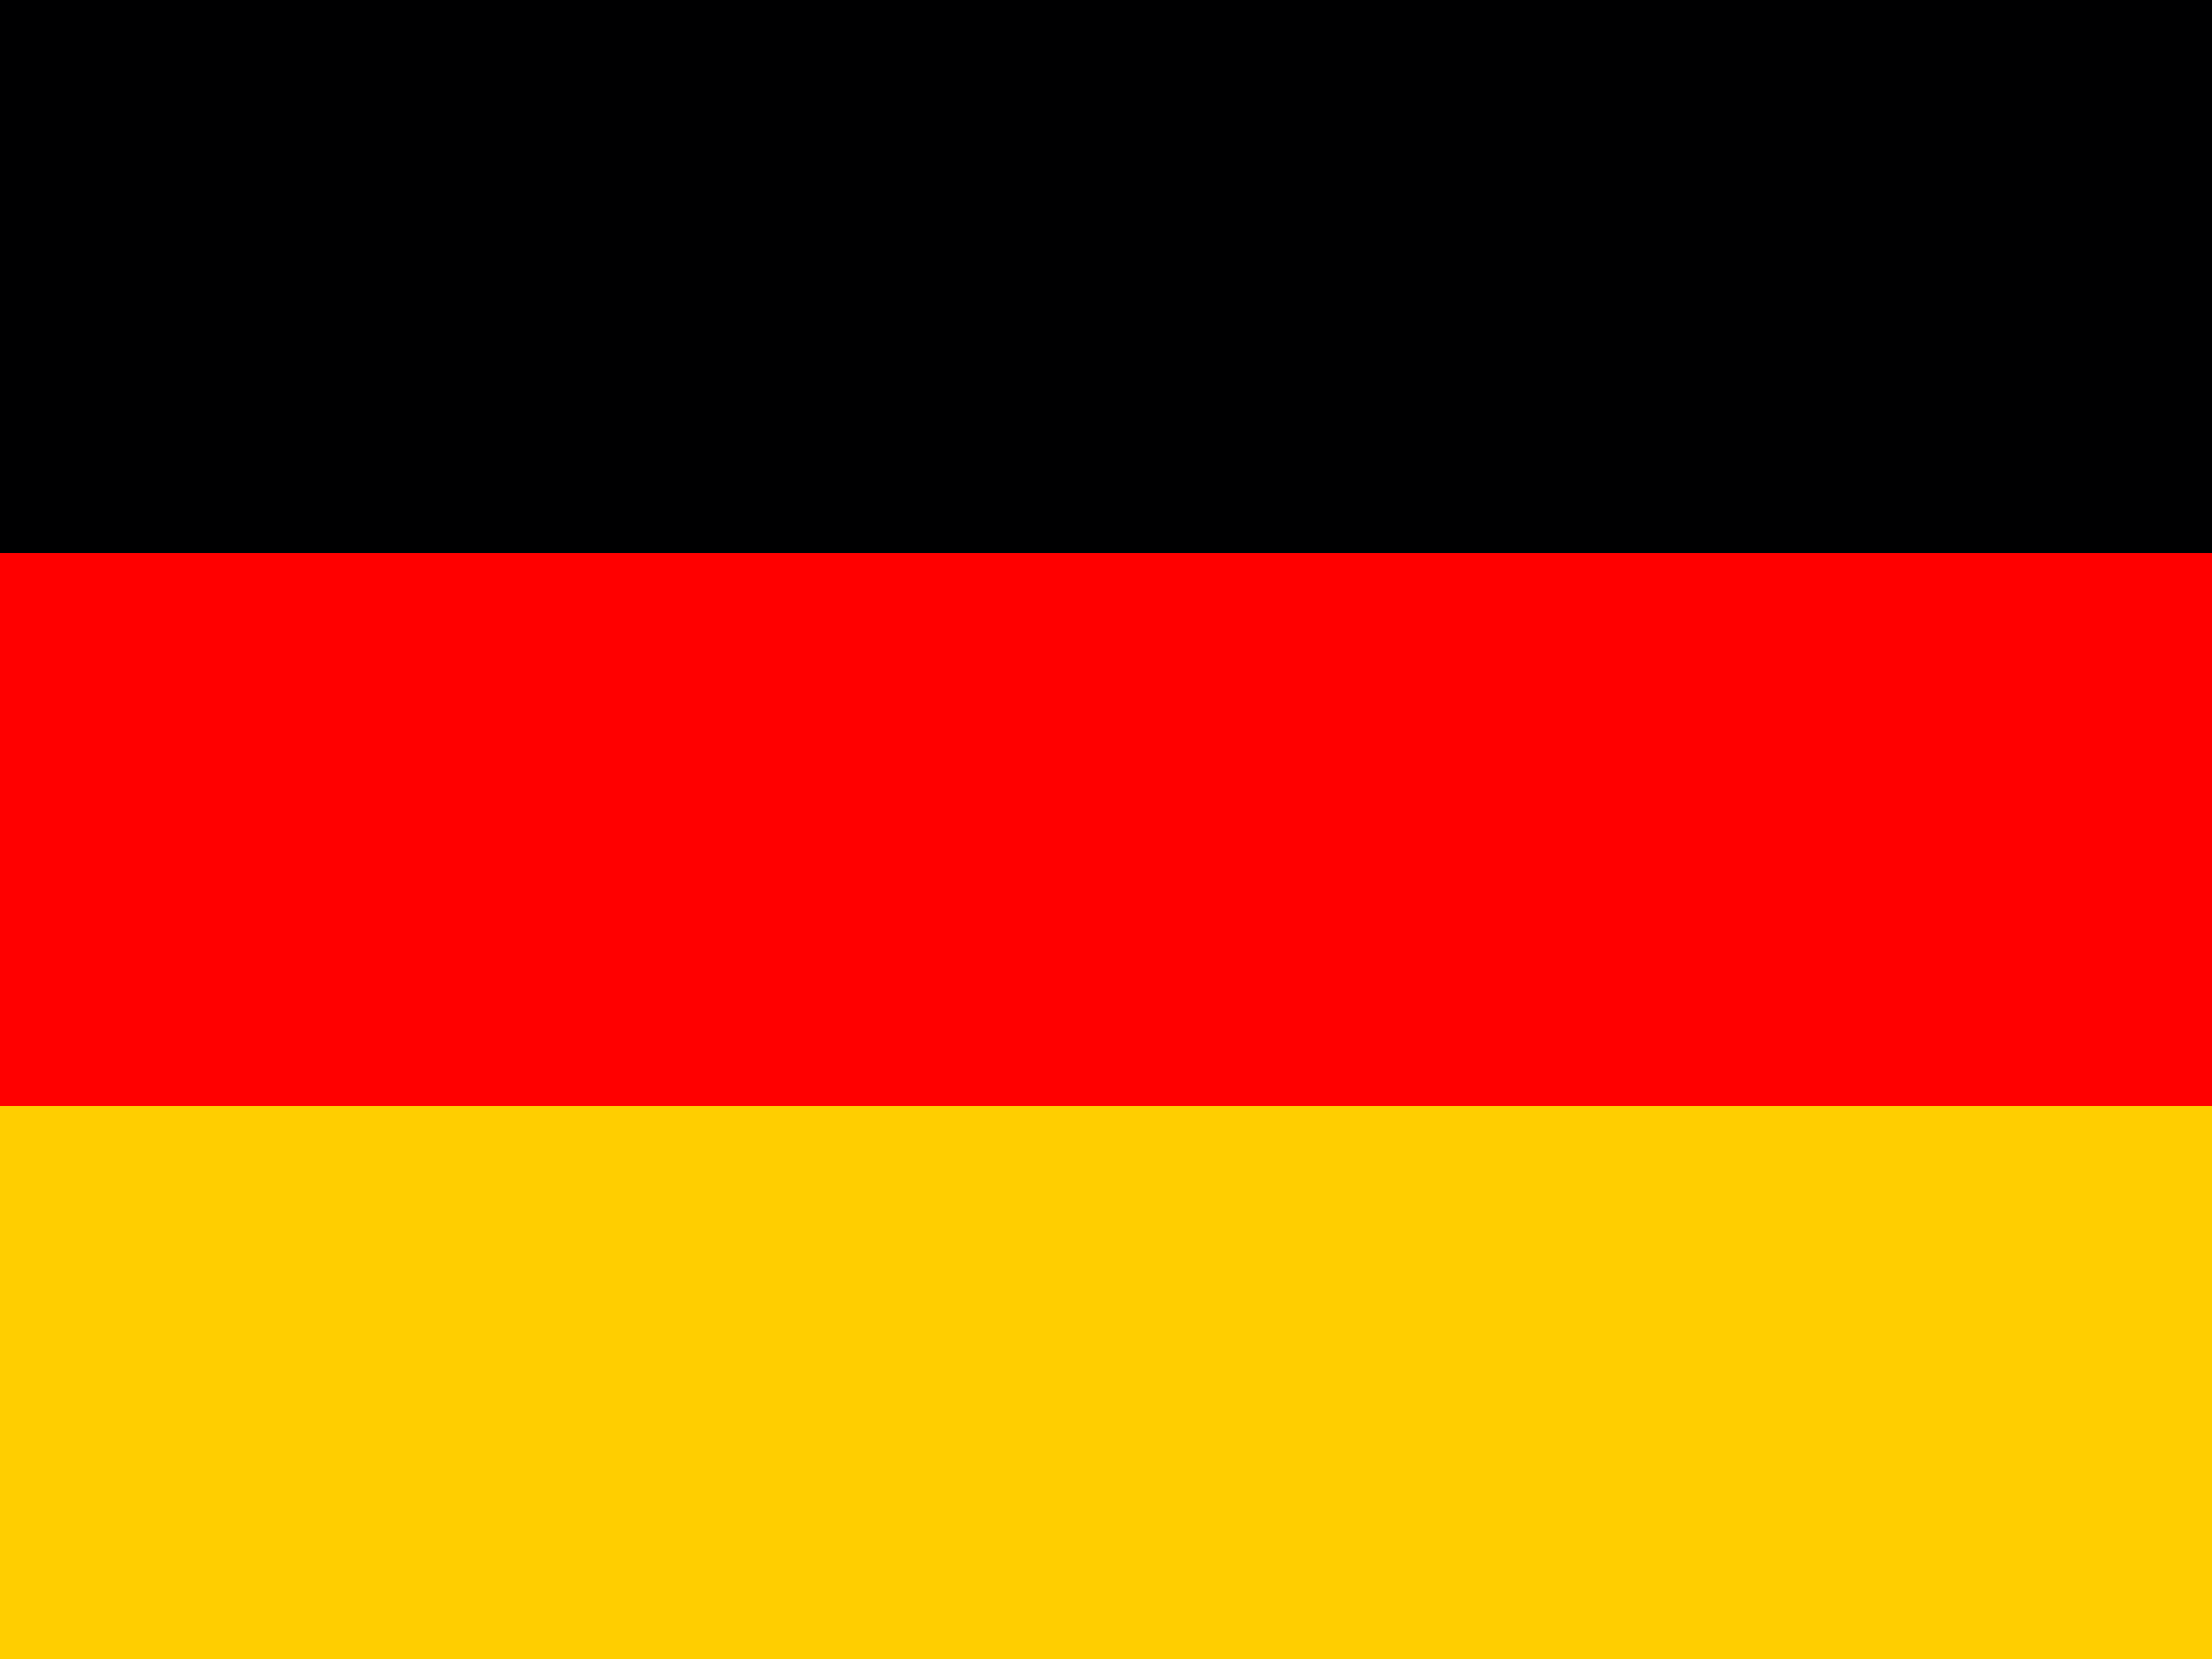
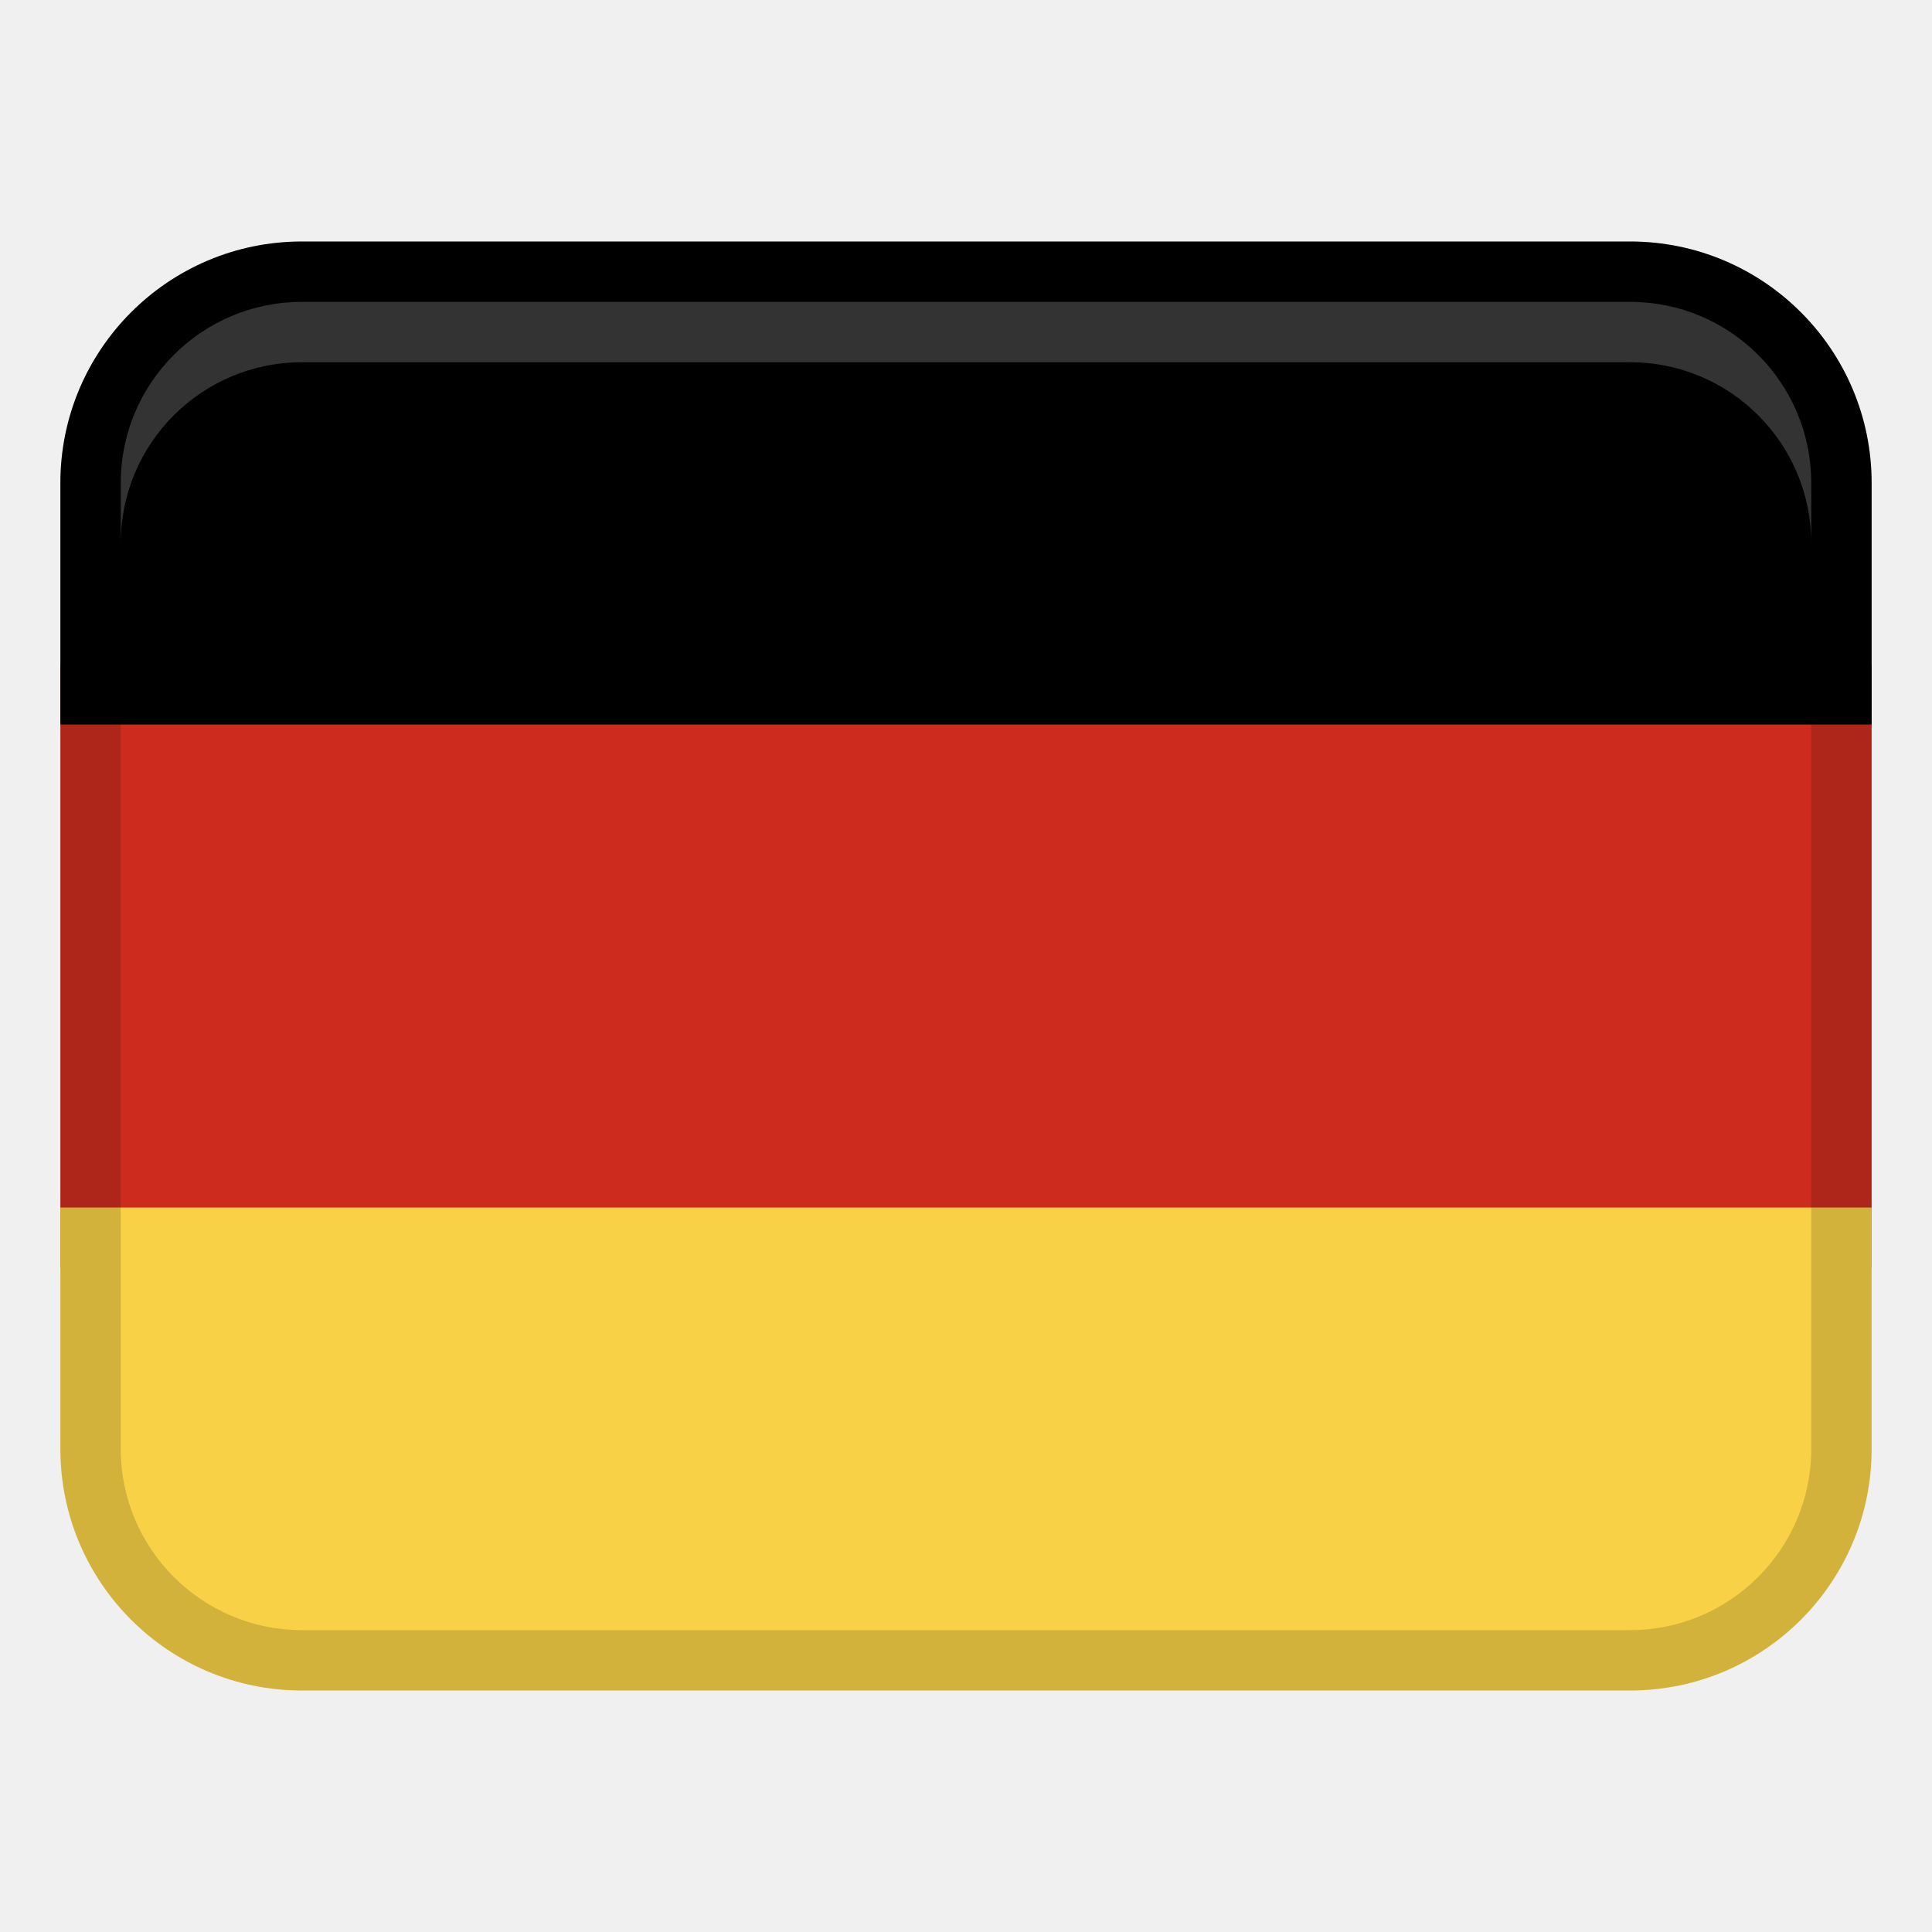
- <svg xmlns="http://www.w3.org/2000/svg" id="flag-icons-de" viewBox="0 0 640 480">
-   <path fill="#ffce00" d="M0 320h640v160H0z" />
-   <path fill="#000001" d="M0 0h640v160H0z" />
-   <path fill="red" d="M0 160h640v160H0z" />
+ <svg xmlns="http://www.w3.org/2000/svg" width="32" height="32" viewBox="0 0 32 32">
+   <path fill="#cc2b1d" d="M1 11H31V21H1z" />
+   <path d="M5,4H27c2.208,0,4,1.792,4,4v4H1v-4c0-2.208,1.792-4,4-4Z" />
+   <path d="M5,20H27c2.208,0,4,1.792,4,4v4H1v-4c0-2.208,1.792-4,4-4Z" transform="rotate(180 16 24)" fill="#f8d147" />
+   <path d="M27,4H5c-2.209,0-4,1.791-4,4V24c0,2.209,1.791,4,4,4H27c2.209,0,4-1.791,4-4V8c0-2.209-1.791-4-4-4Zm3,20c0,1.654-1.346,3-3,3H5c-1.654,0-3-1.346-3-3V8c0-1.654,1.346-3,3-3H27c1.654,0,3,1.346,3,3V24Z" opacity=".15" />
+   <path d="M27,5H5c-1.657,0-3,1.343-3,3v1c0-1.657,1.343-3,3-3H27c1.657,0,3,1.343,3,3v-1c0-1.657-1.343-3-3-3Z" fill="#fff" opacity=".2" />
</svg>
